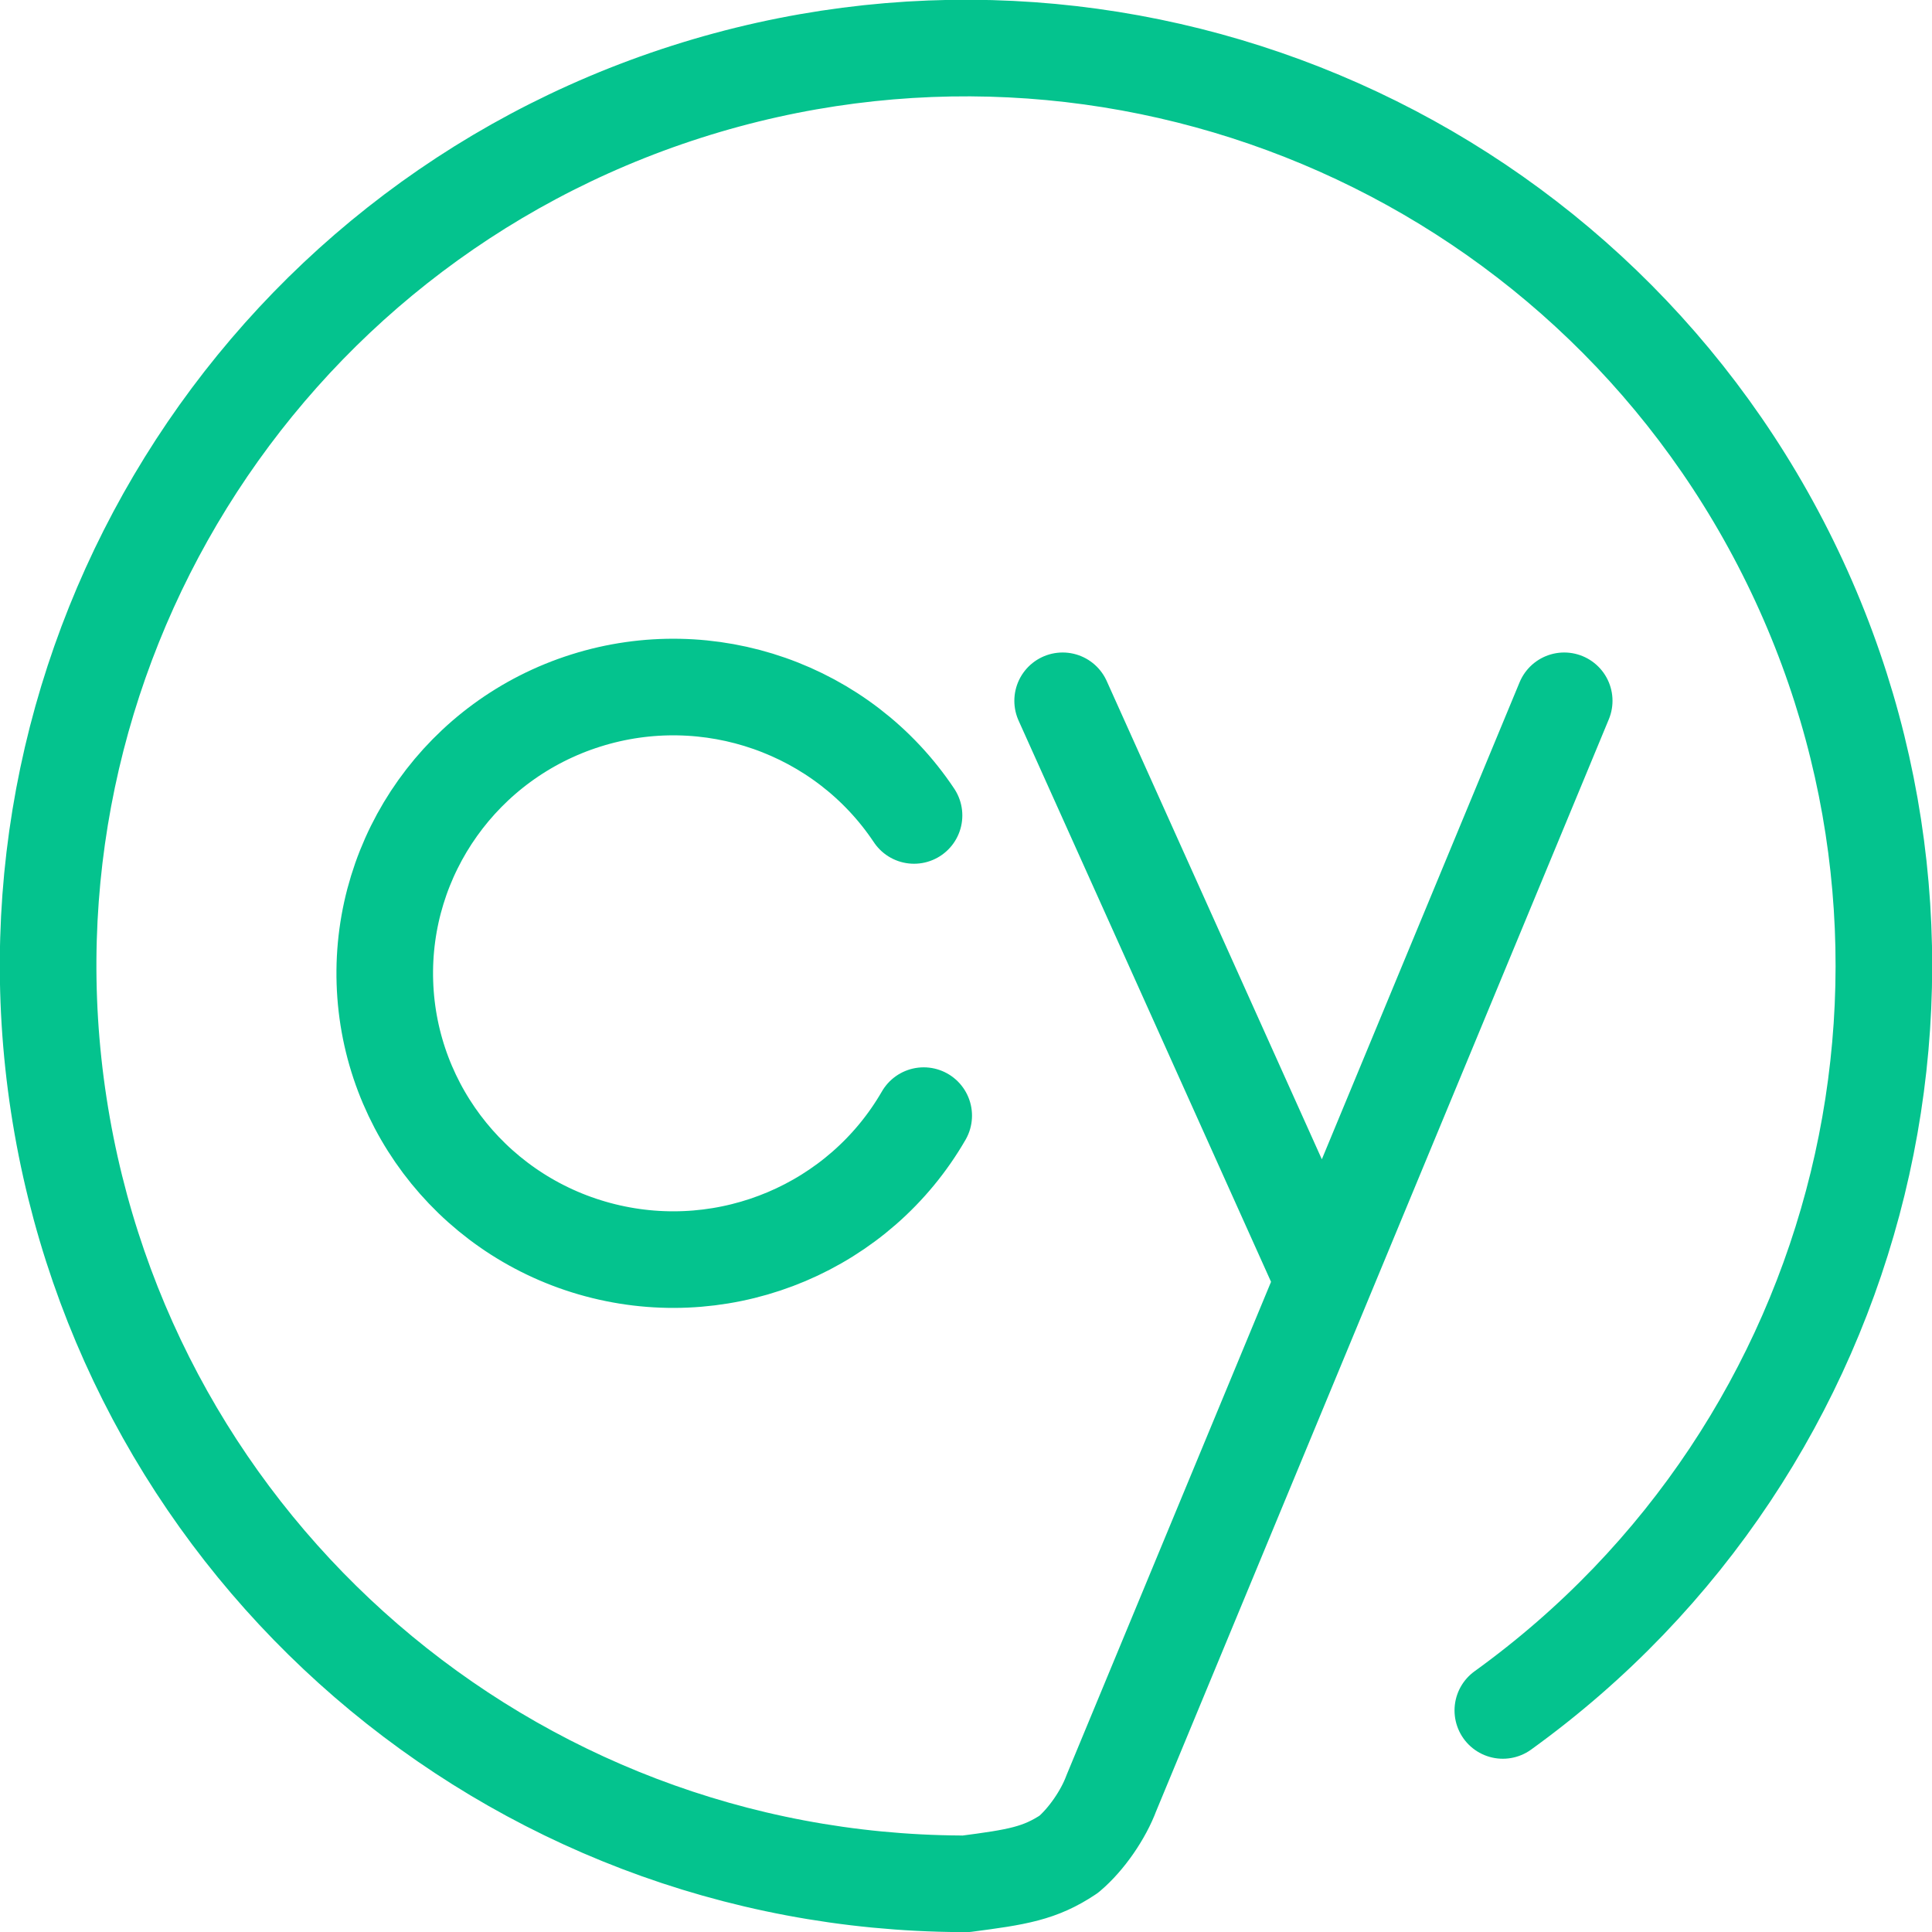
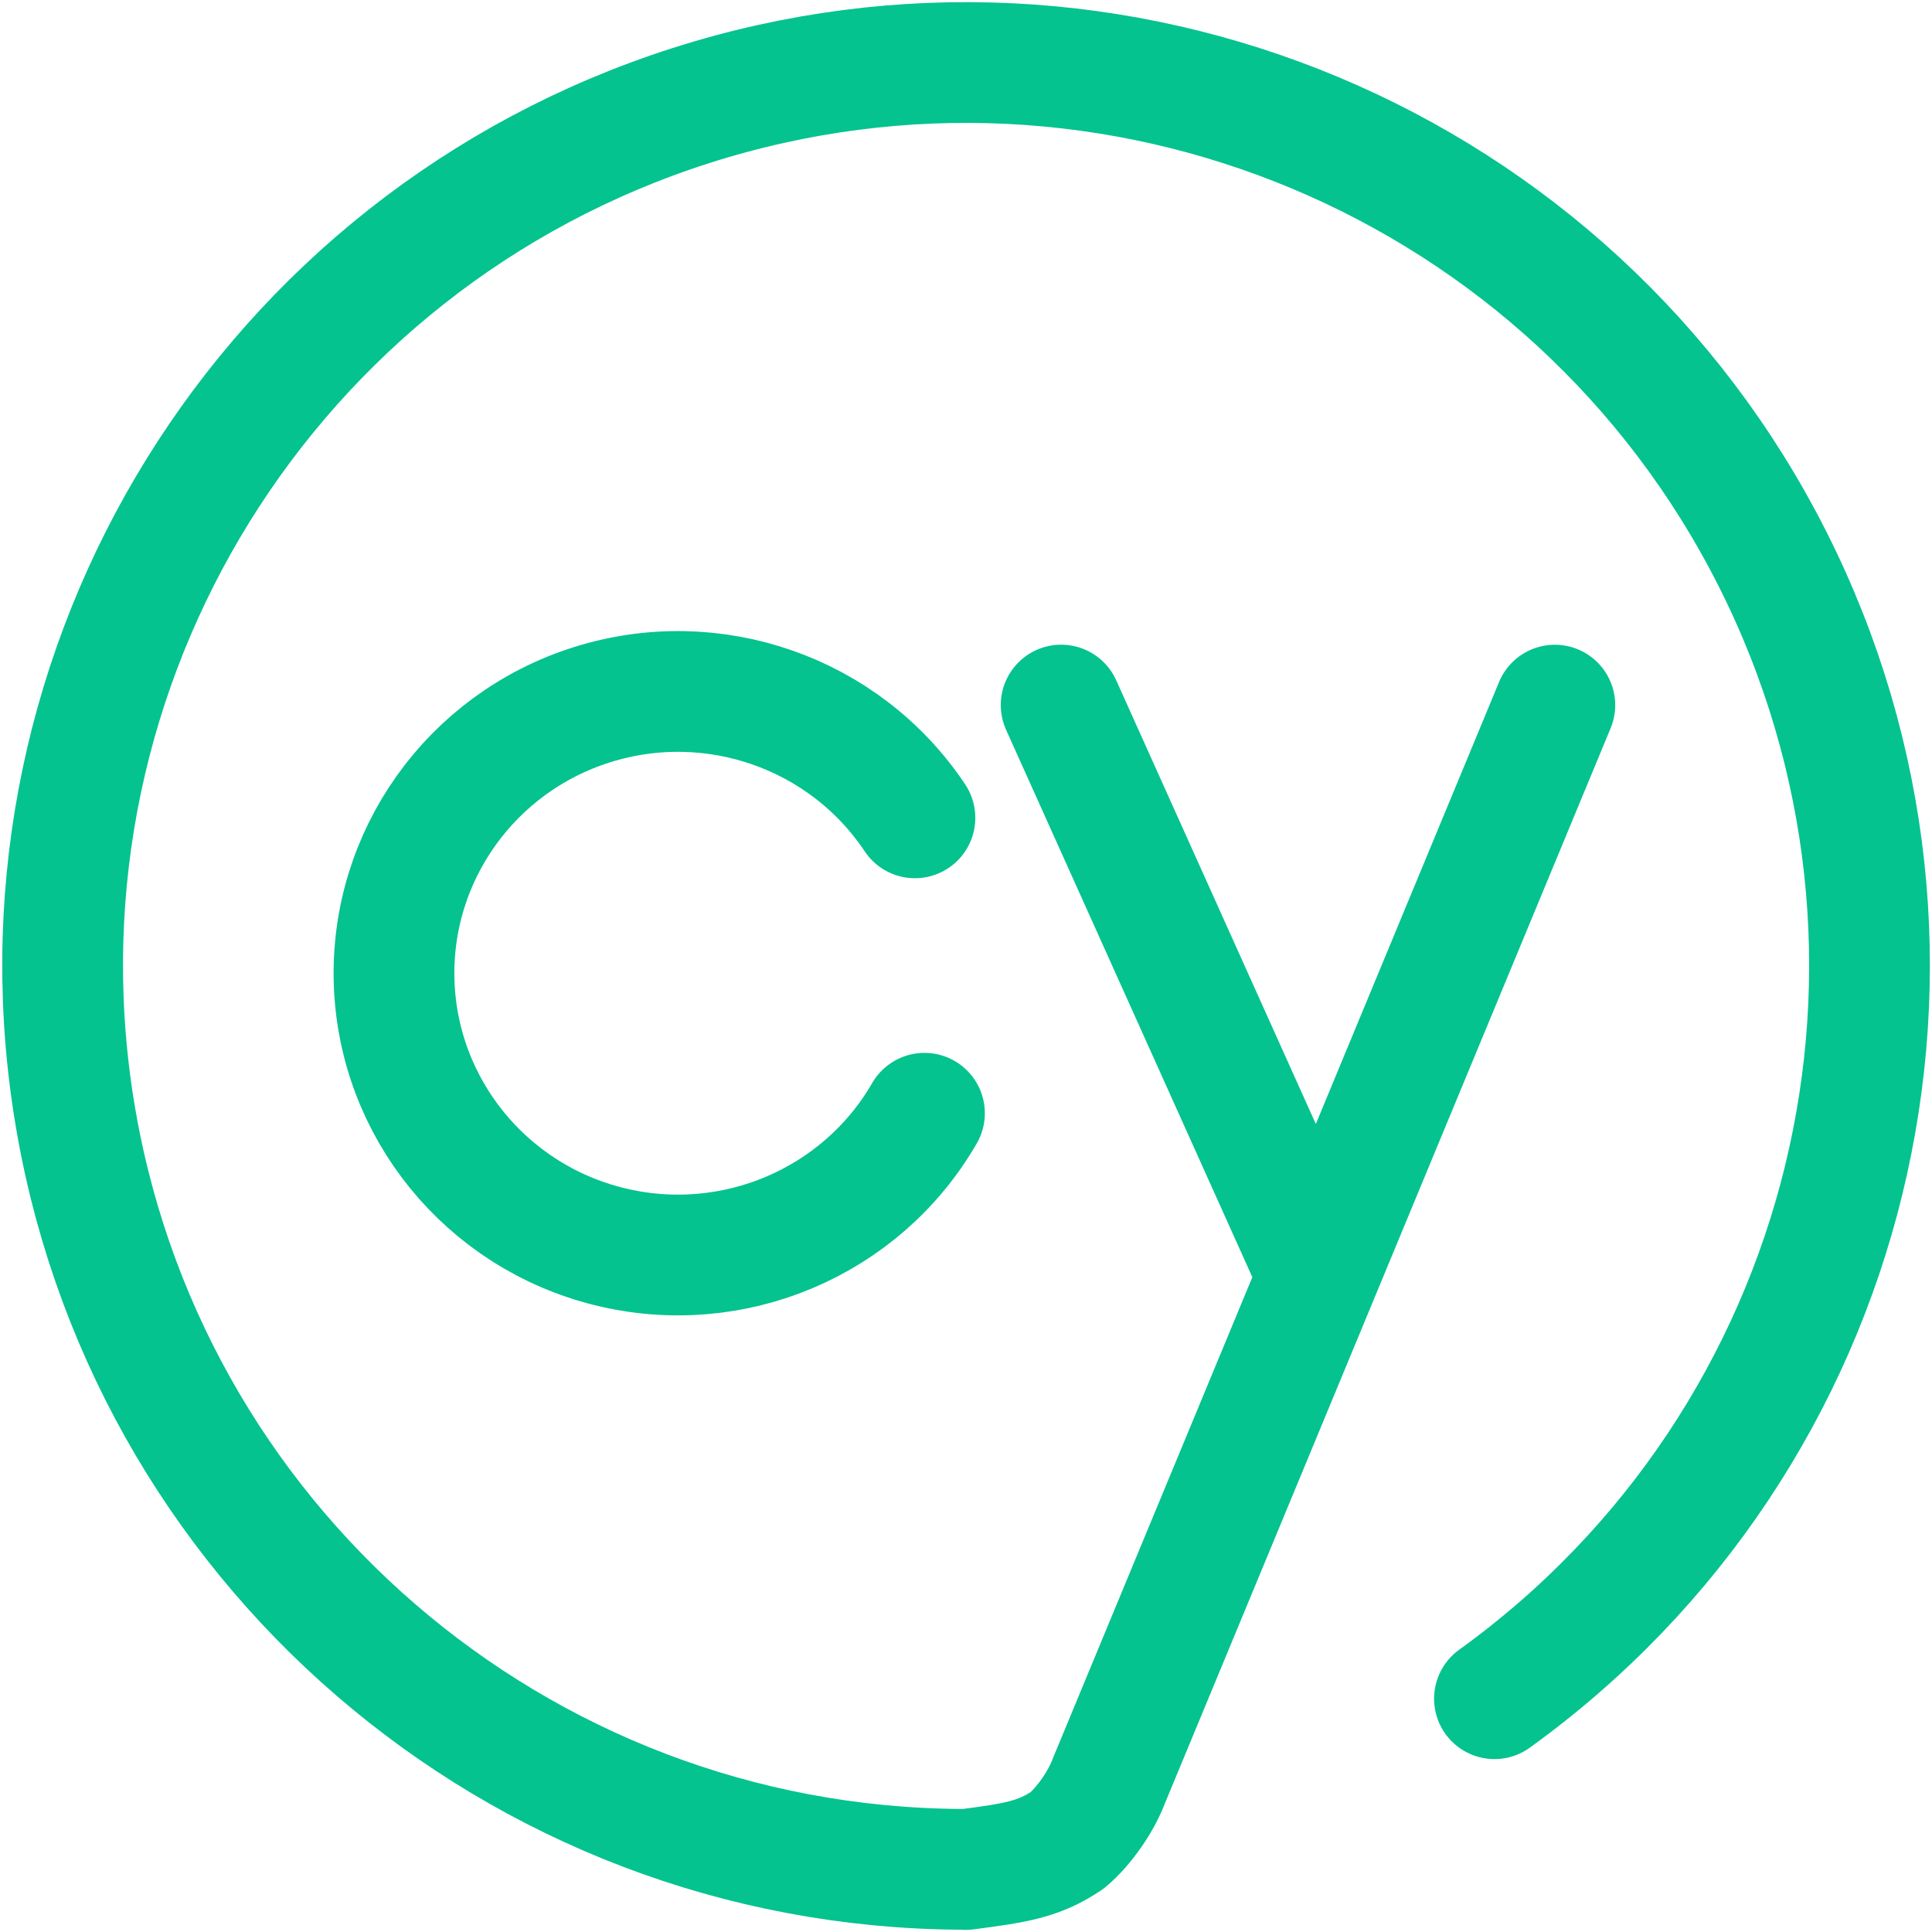
- <svg xmlns="http://www.w3.org/2000/svg" width="100.0px" height="100.0px" viewBox="0 0 100.0 100.0" version="1.1" id="SVGRoot">
+ <svg xmlns="http://www.w3.org/2000/svg" width="32" height="32" viewBox="0 0 32 32" version="1.1" id="SVGRoot">
  <defs id="defs8354" />
-   <path id="path7902" style="fill:none;stroke:#04c38e;stroke-width:5;stroke-linecap:round;stroke-linejoin:round;paint-order:fill markers stroke" d="M 47.811,57.745 A 14.936,14.817 0 0 1 31.241,64.757 14.936,14.817 0 0 1 19.922,50.853 14.936,14.817 0 0 1 30.321,36.26 14.936,14.817 0 0 1 47.31,42.207 M 68.279,65.789 55.002,36.273 m -5.027,61.236 c 2.685,-0.349 3.854,-0.538 5.347,-1.534 0.916,-0.775 1.789,-2.053 2.202,-3.164 L 80.963,36.273 M 49.734,97.505 A 47.506,47.506 0 0 1 3.042,57.193 47.506,47.506 0 0 1 35.527,4.752 47.506,47.506 0 0 1 92.415,28.605 47.506,47.506 0 0 1 77.786,88.532" />
+   <path id="path7902" style="fill:none;stroke:#04c38e;stroke-width:2;stroke-linecap:round;stroke-linejoin:round;stroke-dasharray:none;paint-order:fill markers stroke" d="m 15.312,18.439 a 4.704,4.667 0 0 1 -5.219,2.209 4.704,4.667 0 0 1 -3.565,-4.379 4.704,4.667 0 0 1 3.275,-4.596 4.704,4.667 0 0 1 5.351,1.873 m 6.604,7.428 -4.182,-9.296 m -1.583,19.287 c 0.846,-0.11 1.214,-0.169 1.684,-0.483 0.288,-0.244 0.564,-0.647 0.694,-0.996 l 7.382,-17.807 M 15.917,30.962 A 14.962,14.962 0 0 1 1.211,18.265 14.962,14.962 0 0 1 11.443,1.749 14.962,14.962 0 0 1 29.36,9.261 14.962,14.962 0 0 1 24.753,28.136" />
</svg>
